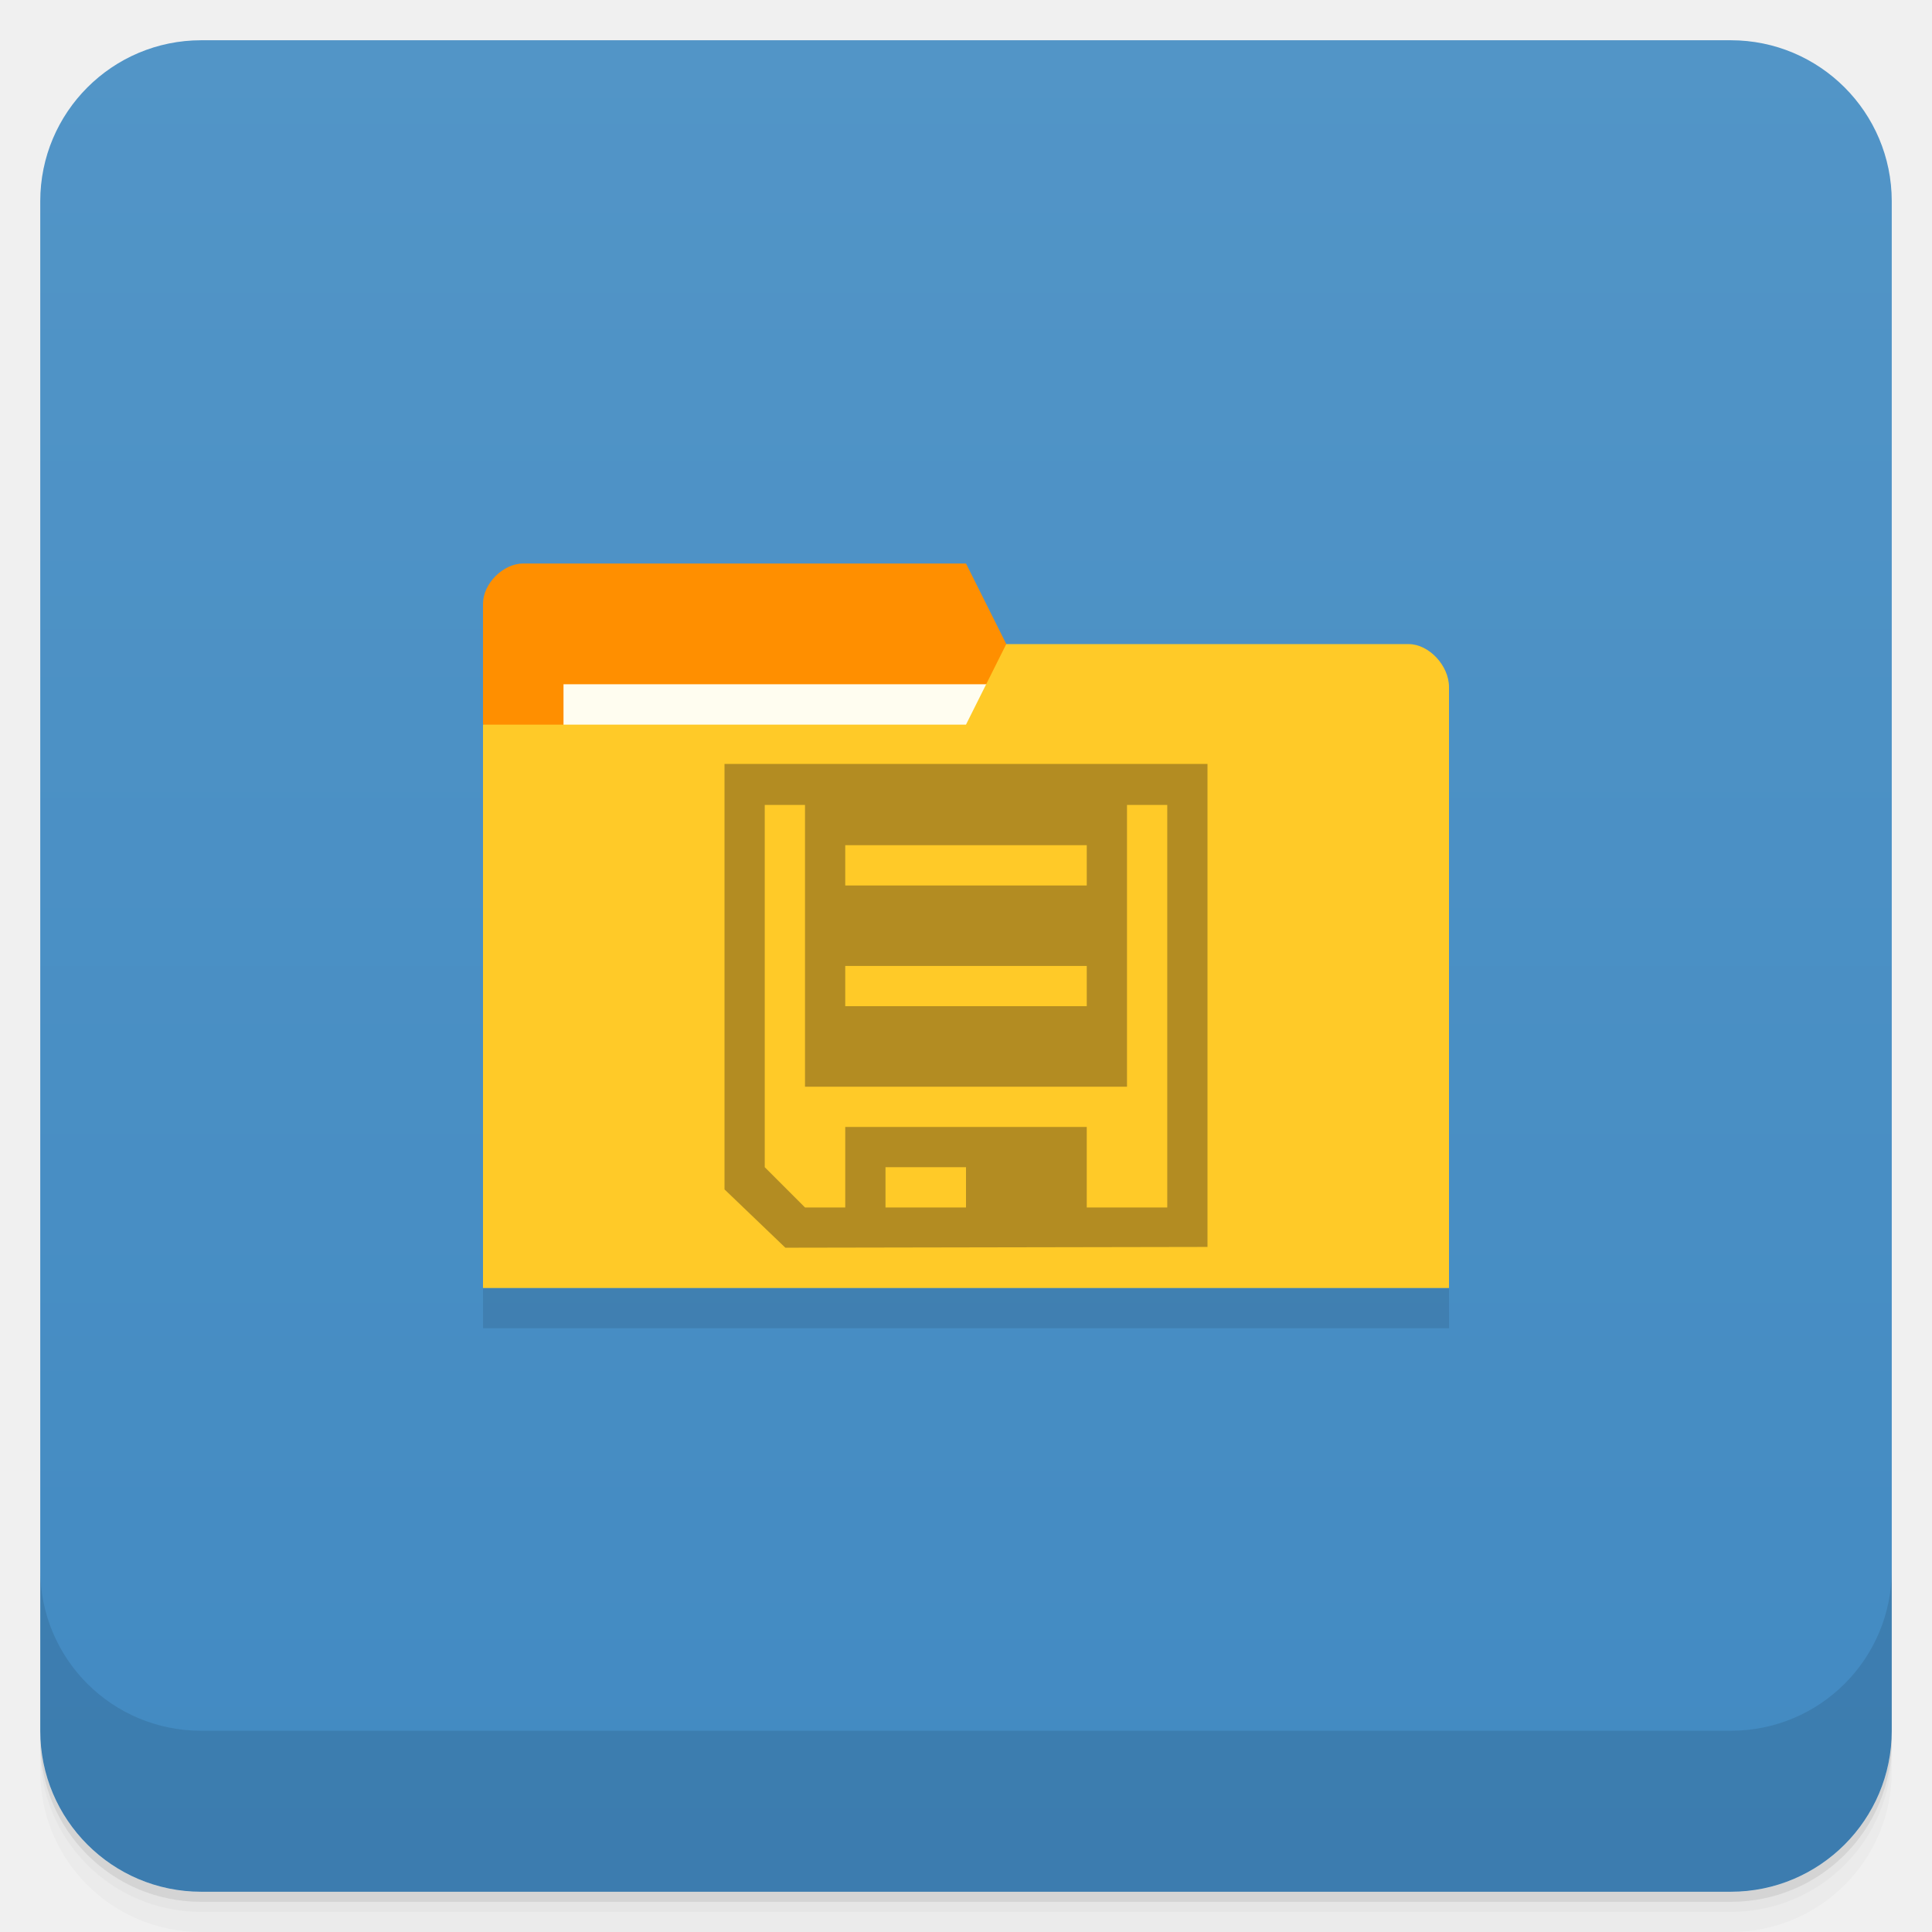
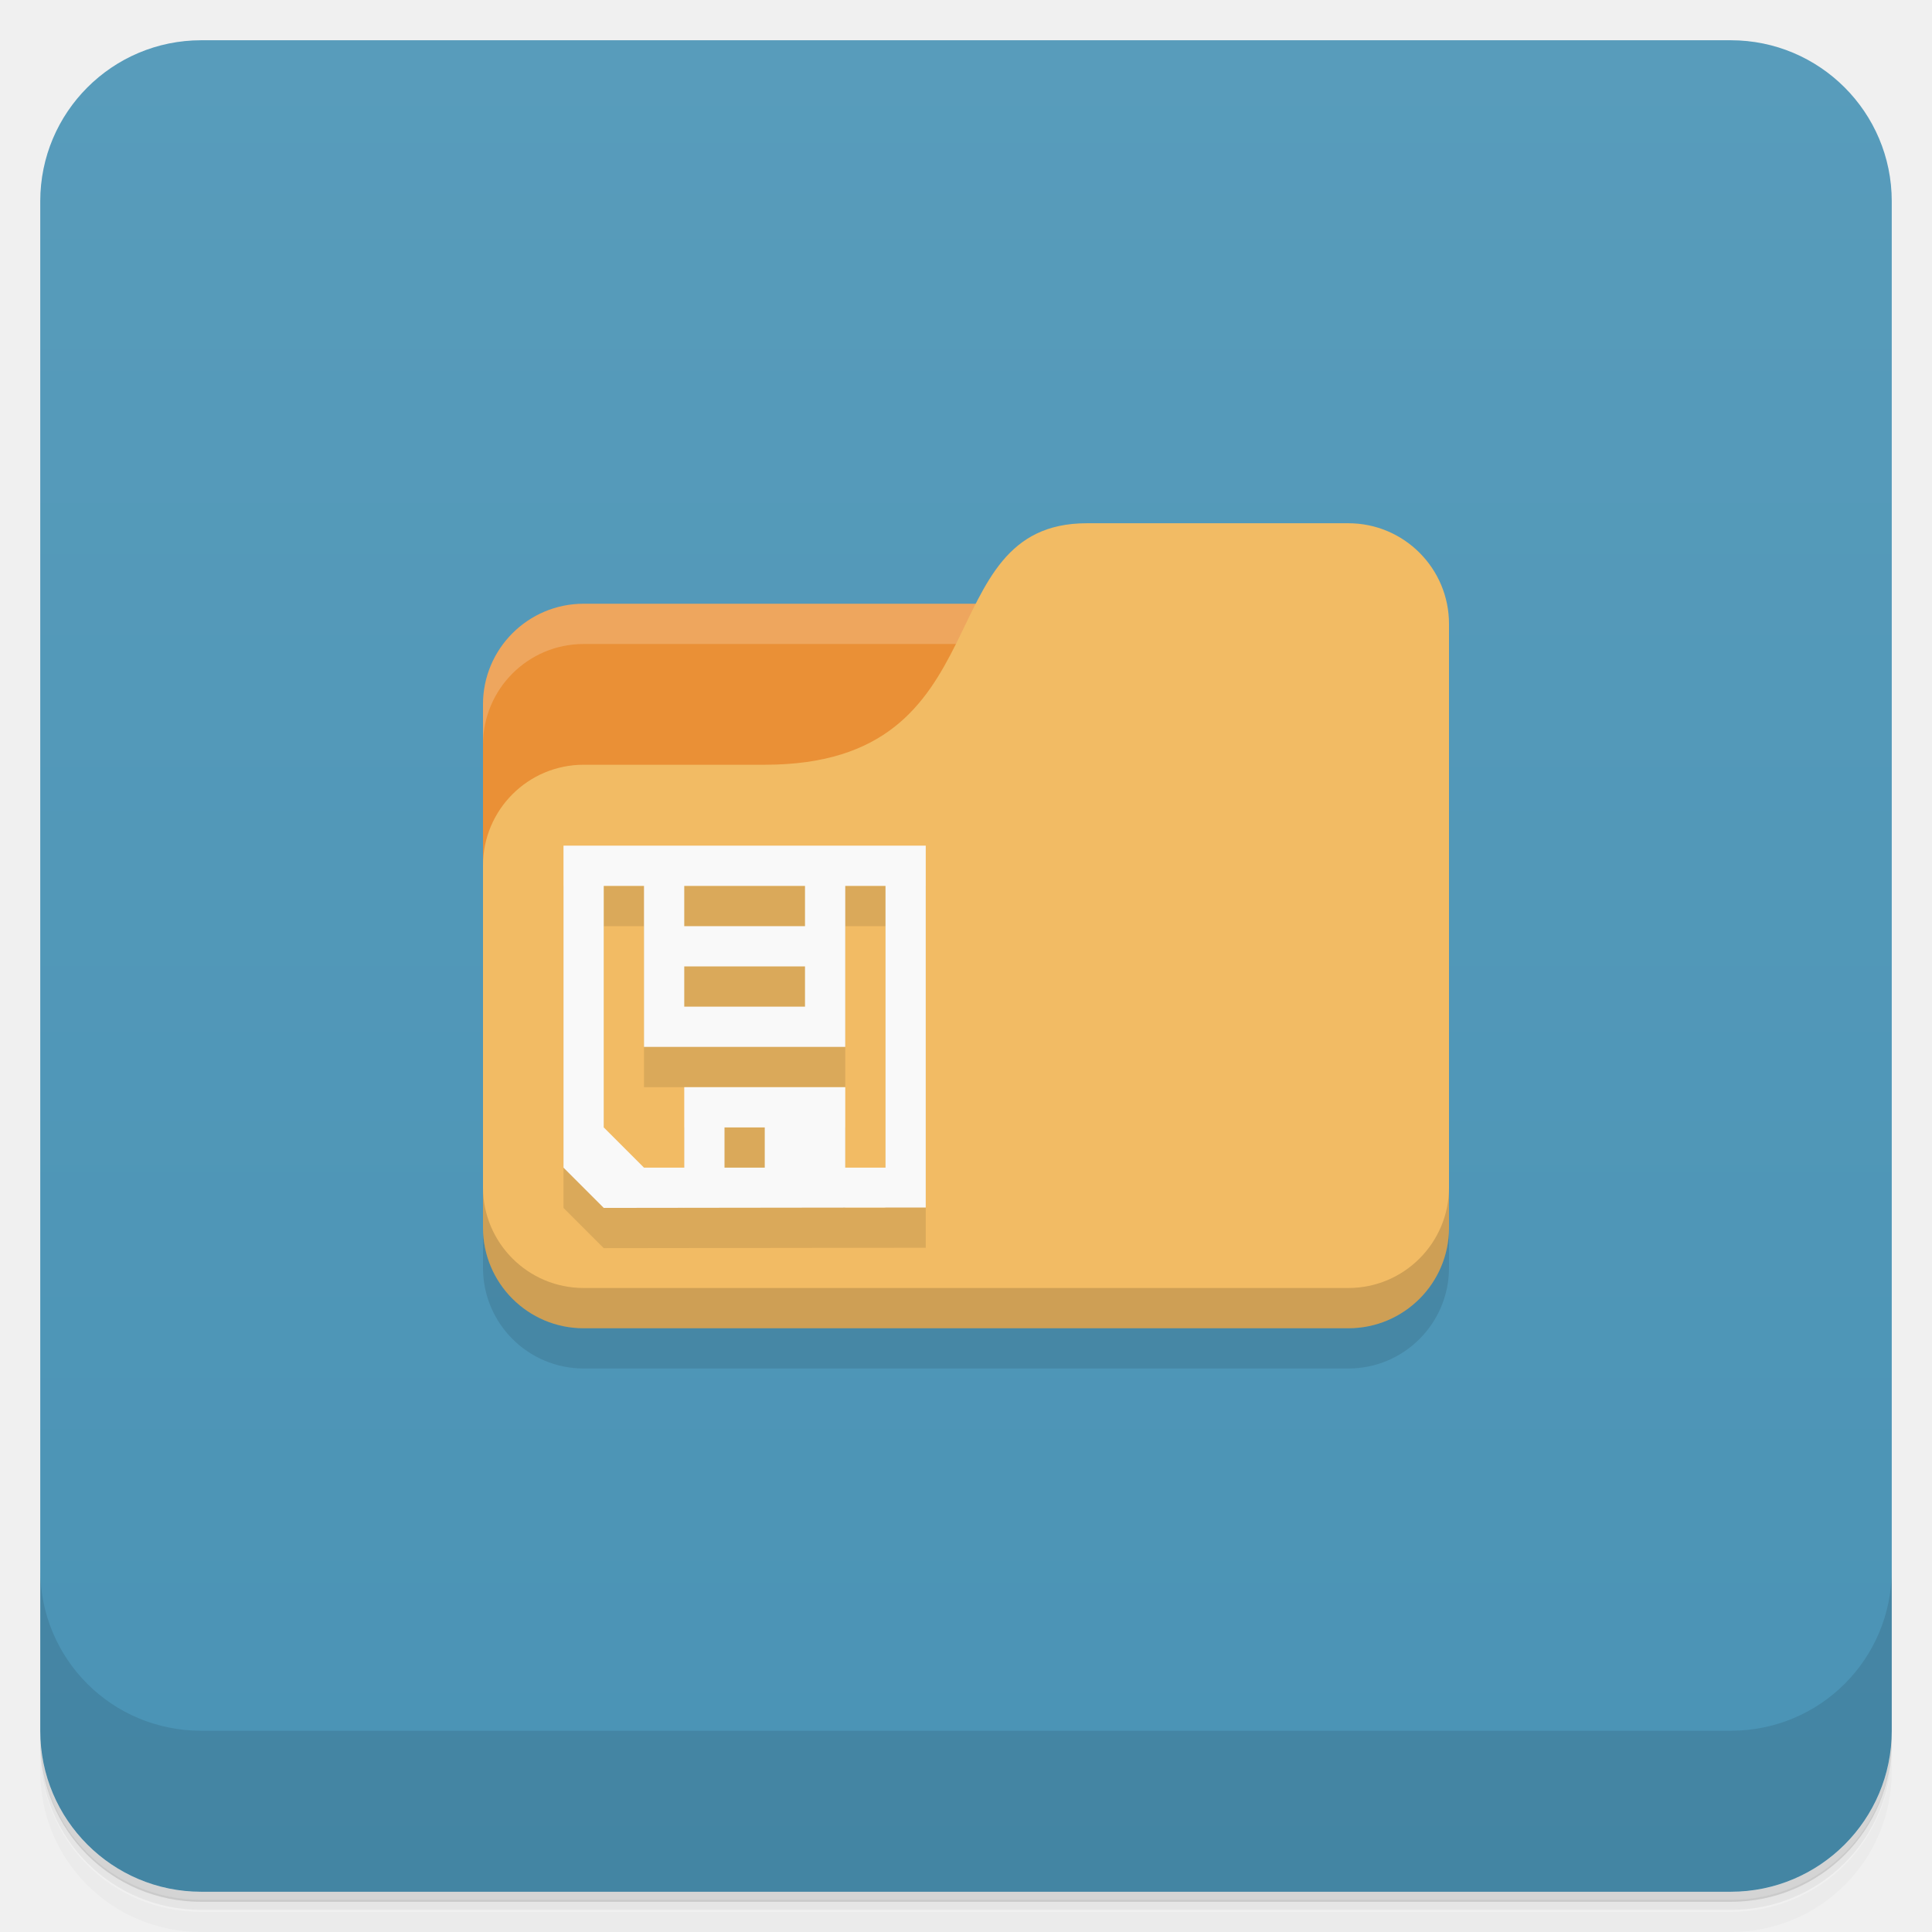
- <svg xmlns="http://www.w3.org/2000/svg" style="" version="1.1" viewBox="0 0 48 48">
-   <defs style="">
-     <linearGradient id="linearGradient3764" x1="1" x2="47" style="" gradientTransform="translate(-48 .002215)" gradientUnits="userSpaceOnUse">
-       <stop style="stop-color:#428ac2" offset="0" />
-       <stop style="stop-color:#5295c7" offset="1" />
+ <svg xmlns="http://www.w3.org/2000/svg" version="1.1" viewBox="0 0 48 48">
+   <defs>
+     <linearGradient id="bg" x1="1" x2="47" gradientTransform="translate(-48)" gradientUnits="userSpaceOnUse">
+       <stop style="stop-color:#4a93b5" offset="0" />
+       <stop style="stop-color:#589cbb" offset="1" />
    </linearGradient>
  </defs>
-   <path d="m1 43v0.25c0 2.216 1.784 4 4 4h38c2.216 0 4-1.784 4-4v-0.25c0 2.216-1.784 4-4 4h-38c-2.216 0-4-1.784-4-4zm0 0.5v0.5c0 2.216 1.784 4 4 4h38c2.216 0 4-1.784 4-4v-0.5c0 2.216-1.784 4-4 4h-38c-2.216 0-4-1.784-4-4z" style="opacity:.02" />
-   <path d="m1 43.25v0.25c0 2.216 1.784 4 4 4h38c2.216 0 4-1.784 4-4v-0.25c0 2.216-1.784 4-4 4h-38c-2.216 0-4-1.784-4-4z" style="opacity:.05" />
-   <path d="m1 43v0.25c0 2.216 1.784 4 4 4h38c2.216 0 4-1.784 4-4v-0.25c0 2.216-1.784 4-4 4h-38c-2.216 0-4-1.784-4-4z" style="opacity:.1" />
-   <rect transform="rotate(-90)" x="-47" y="1" width="46" height="46" rx="4" style="fill:url(#linearGradient3764)" />
-   <path d="m1 39v4c0 2.216 1.784 4 4 4h38c2.216 0 4-1.784 4-4v-4c0 2.216-1.784 4-4 4h-38c-2.216 0-4-1.784-4-4z" style="opacity:.1" />
-   <path d="m12 32 2e-3 1h24l-2e-3 -1z" style="opacity:.1" />
-   <path d="m12 15v3l14 3-1-5-1-2h-11c-0.5 0-1 0.5-1 1z" style="fill:#ff8f00" />
-   <rect x="14" y="17" width="11" height="4" style="fill:#fffdf0" />
-   <path d="m36 17.07v14.93h-24v-13.997h12l1-2h10c0.5 0 1 0.533 1 1.067z" style="fill:#ffca28" />
-   <path d="m30 30.98v-12h-12v10.57l1.512 1.449m9.488-1h-2v-2h-6v2h-1l-1-1v-9h1v7h8v-7h1m-5 10h-2v-1h2m3-4h-6v-1h6m0-2h-6v-1h6" style="fill:#403018;opacity:.4" />
+   <path d="m1 43v0.25c0 2.22 1.78 4 4 4h38c2.22 0 4-1.78 4-4v-0.25c0 2.22-1.78 4-4 4h-38c-2.22 0-4-1.78-4-4zm0 0.5v0.5c0 2.22 1.78 4 4 4h38c2.22 0 4-1.78 4-4v-0.5c0 2.22-1.78 4-4 4h-38c-2.22 0-4-1.78-4-4z" style="opacity:.02" />
+   <path d="m1 43.2v0.25c0 2.22 1.78 4 4 4h38c2.22 0 4-1.78 4-4v-0.25c0 2.22-1.78 4-4 4h-38c-2.22 0-4-1.78-4-4z" style="opacity:.05" />
+   <path d="m1 43v0.25c0 2.22 1.78 4 4 4h38c2.22 0 4-1.78 4-4v-0.25c0 2.22-1.78 4-4 4h-38c-2.22 0-4-1.78-4-4z" style="opacity:.1" />
+   <rect transform="rotate(-90)" x="-47" y="1" width="46" height="46" rx="4" style="fill:url(#bg)" />
+   <path d="m1 39v4c0 2.22 1.78 4 4 4h38c2.22 0 4-1.78 4-4v-4c0 2.22-1.78 4-4 4h-38c-2.22 0-4-1.78-4-4z" style="opacity:.1" />
+   <path d="m14.5 15c-1.38 0-2.5 1.12-2.5 2.5v9.5h21l-1-12z" style="fill:#ea9036" />
+   <path d="m12 30v1.5c0 1.38 1.12 2.5 2.5 2.5h19c1.38 0 2.5-1.12 2.5-2.5v-15z" style="opacity:.1" />
+   <path d="m14.5 15c-1.38 0-2.5 1.12-2.5 2.5v1c0-1.38 1.12-2.5 2.5-2.5h17.5v-1z" style="fill:#fff;opacity:.2" />
+   <path d="m27 13c-4 0-2 6-8 6h-4.5c-1.38 0-2.5 1.12-2.5 2.5v9c0 1.38 1.12 2.5 2.5 2.5h19c1.38 0 2.5-1.12 2.5-2.5v-15c0-1.38-1.12-2.5-2.5-2.5z" style="fill:#f2bb64" />
+   <path d="m12 29.5v1c0 1.38 1.12 2.5 2.5 2.5h19c1.38 0 2.5-1.12 2.5-2.5v-1c0 1.38-1.12 2.5-2.5 2.5h-19c-1.38 0-2.5-1.12-2.5-2.5z" style="opacity:.15" />
+   <path d="m23 31v-8.99h-9v8l1 1m7-1h-1v-2h-4v2l-2-1v-6h1v4h5v-4h1" style="fill-opacity:.098" />
+   <path d="m23 30v-8.99h-9v8l1 1m7-1h-1v-2h-4v2h-1l-1-1v-6h1v4h5v-4h1m-3 7h-1v-1h1m1-3h-3v-1h3m0-1h-3v-1h3" style="fill:#f9f9f9" />
</svg>
